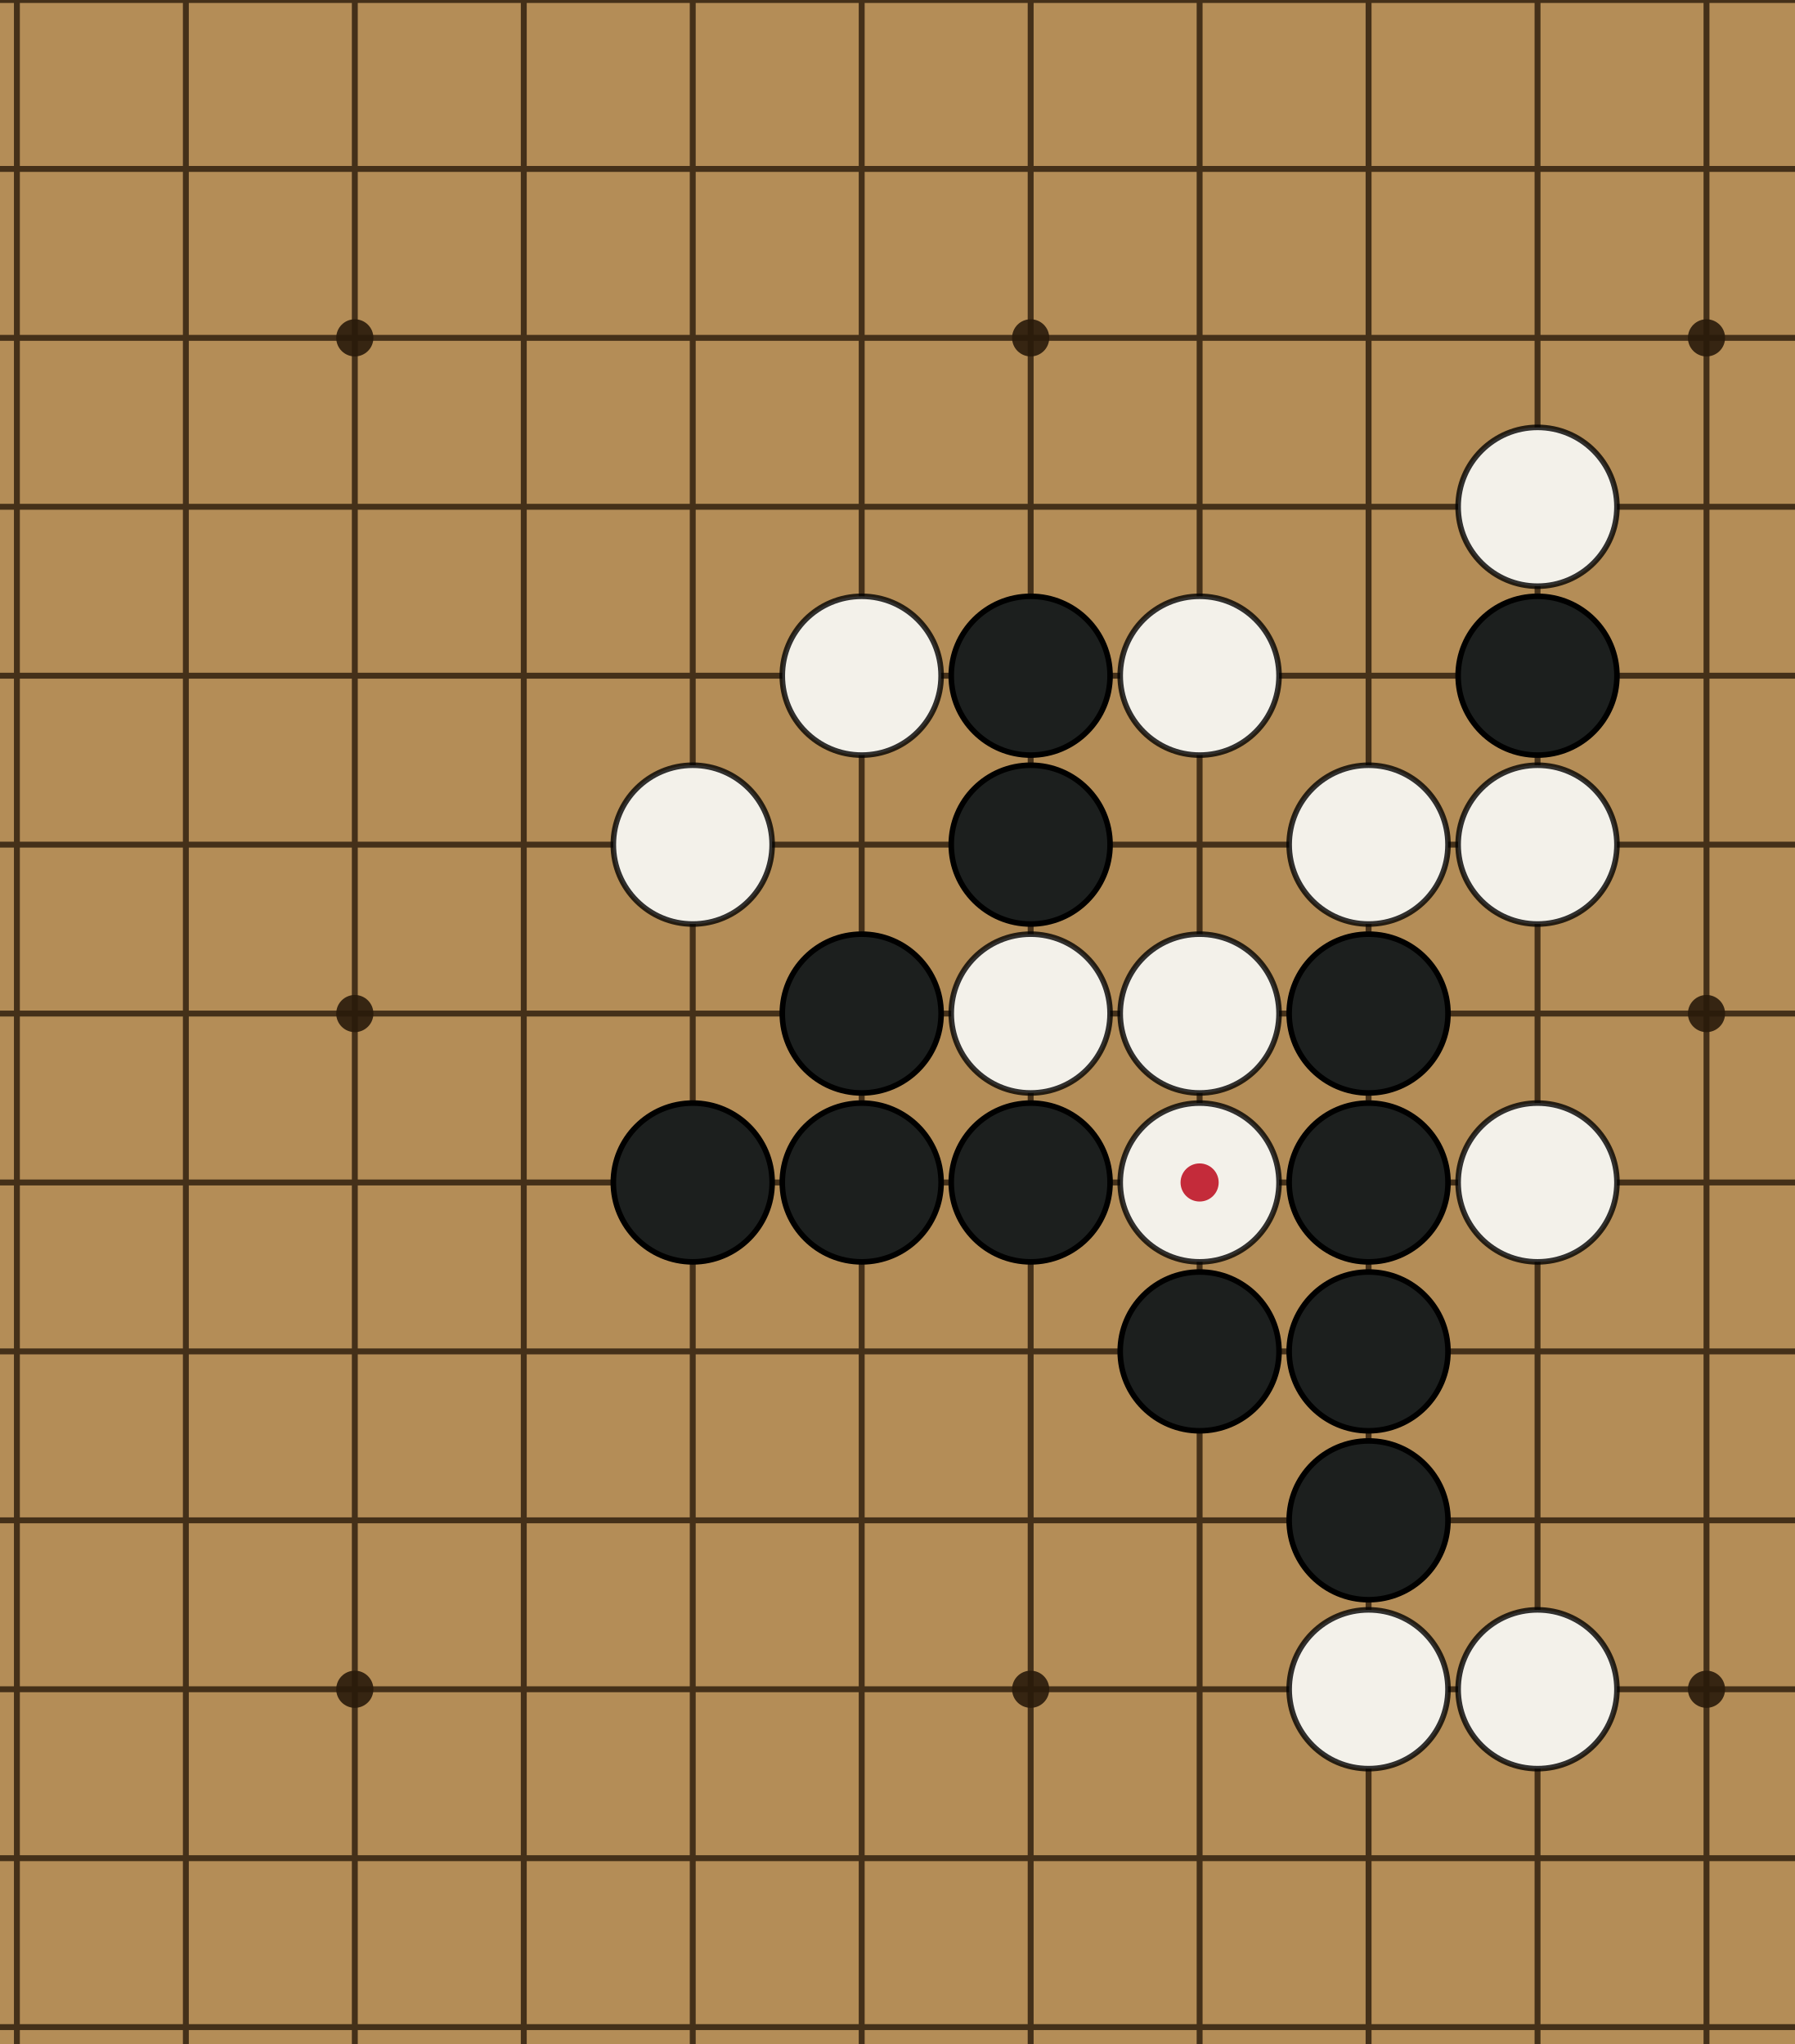
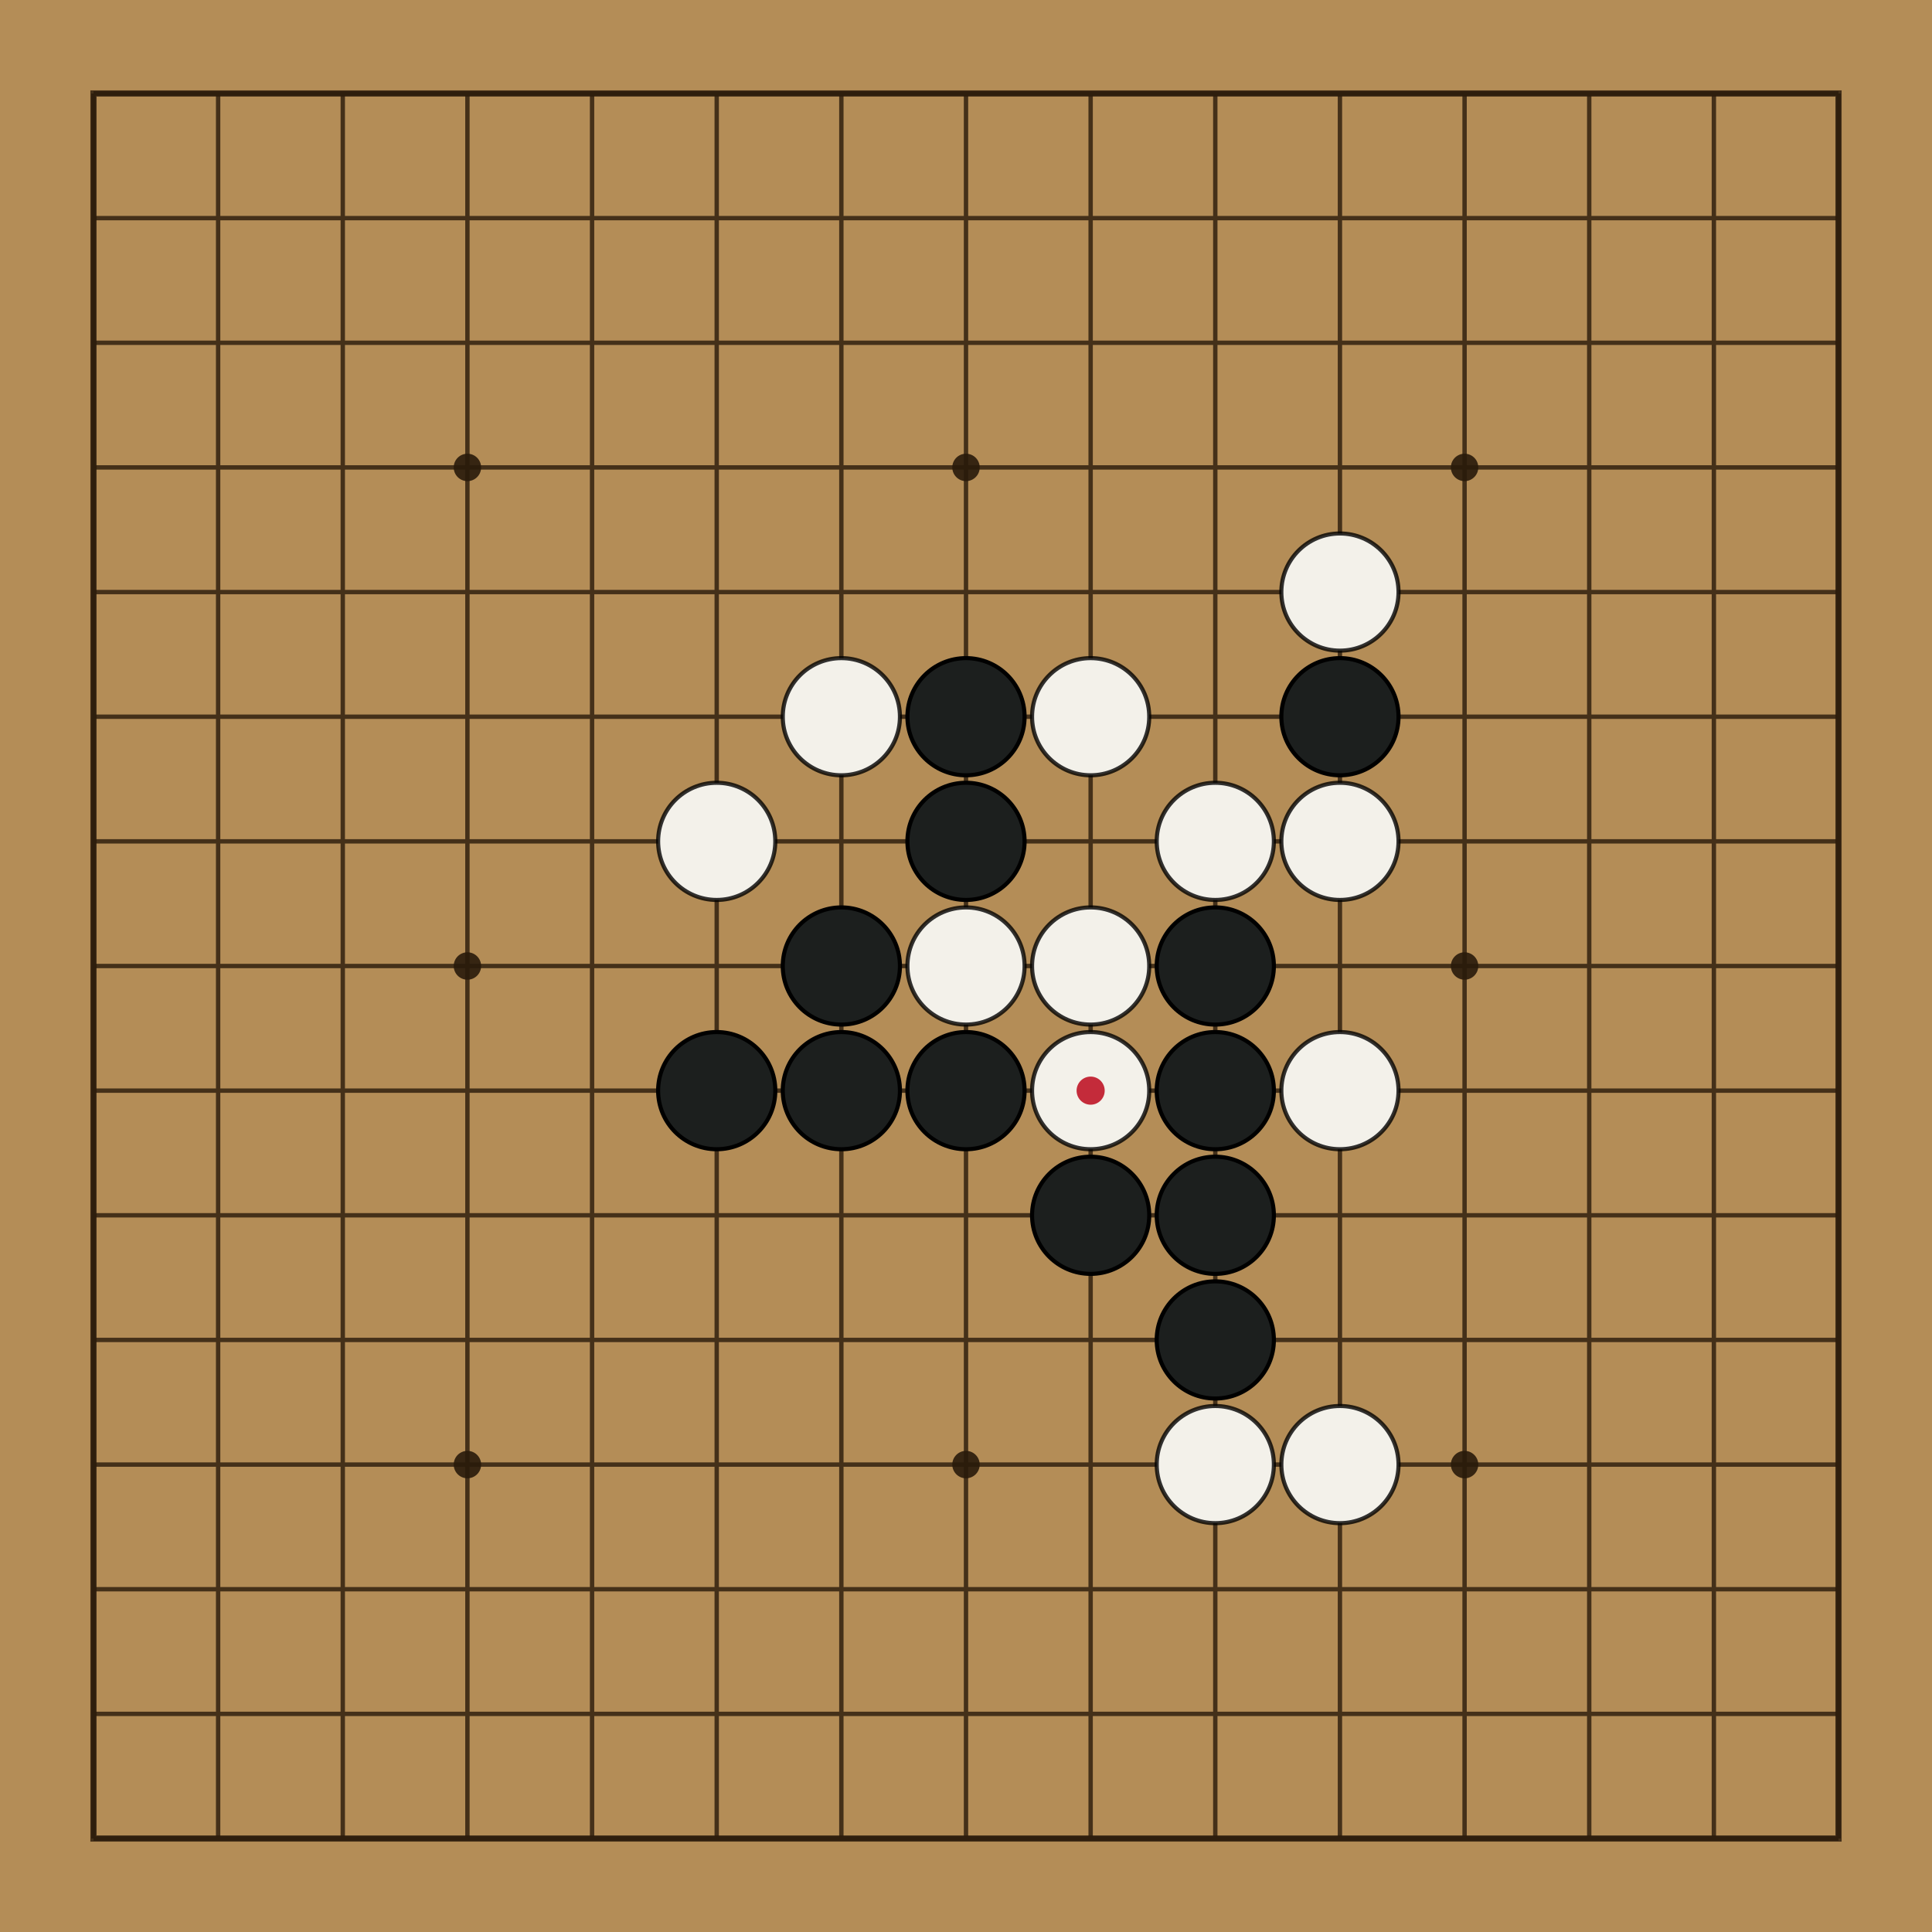
- <svg xmlns="http://www.w3.org/2000/svg" viewBox="86.0 90.0 424.8 484.0" role="img" aria-label="Pente board">
+ <svg xmlns="http://www.w3.org/2000/svg" viewBox="20.0 20.0 620.0 620.0" role="img" aria-label="Pente board">
  <rect x="-2000" y="-2000" width="4000" height="4000" fill="rgb(180,141,87)" />
  <path d="M50 50H610M50 50V610M50 90H610M90 50V610M50 130H610M130 50V610M50 170H610M170 50V610M50 210H610M210 50V610M50 250H610M250 50V610M50 290H610M290 50V610M50 330H610M330 50V610M50 370H610M370 50V610M50 410H610M410 50V610M50 450H610M450 50V610M50 490H610M490 50V610M50 530H610M530 50V610M50 570H610M570 50V610M50 610H610M610 50V610" stroke="rgba(40,26,10,.8)" stroke-width="1.4" fill="none" />
  <rect x="50" y="50" width="560" height="560" fill="none" stroke="rgba(40,26,10,.8)" stroke-width="2" />
  <circle cx="170" cy="170" r="4.4" fill="rgba(40,26,10,.9)" />
  <circle cx="170" cy="330" r="4.4" fill="rgba(40,26,10,.9)" />
  <circle cx="170" cy="490" r="4.4" fill="rgba(40,26,10,.9)" />
  <circle cx="330" cy="170" r="4.4" fill="rgba(40,26,10,.9)" />
  <circle cx="330" cy="330" r="4.4" fill="rgba(40,26,10,.9)" />
  <circle cx="330" cy="490" r="4.4" fill="rgba(40,26,10,.9)" />
  <circle cx="490" cy="170" r="4.4" fill="rgba(40,26,10,.9)" />
  <circle cx="490" cy="330" r="4.4" fill="rgba(40,26,10,.9)" />
  <circle cx="490" cy="490" r="4.4" fill="rgba(40,26,10,.9)" />
  <circle cx="330" cy="330" r="11.2" fill="none" stroke="rgba(40,26,10,.8)" stroke-width="1.2" />
  <circle cx="450" cy="210" r="18.8" fill="rgb(243,241,234)" stroke="rgba(0,0,0,.8)" stroke-width="1.316" />
  <circle cx="290" cy="250" r="18.8" fill="rgb(243,241,234)" stroke="rgba(0,0,0,.8)" stroke-width="1.316" />
  <circle cx="370" cy="250" r="18.8" fill="rgb(243,241,234)" stroke="rgba(0,0,0,.8)" stroke-width="1.316" />
  <circle cx="250" cy="290" r="18.8" fill="rgb(243,241,234)" stroke="rgba(0,0,0,.8)" stroke-width="1.316" />
  <circle cx="410" cy="290" r="18.8" fill="rgb(243,241,234)" stroke="rgba(0,0,0,.8)" stroke-width="1.316" />
  <circle cx="450" cy="290" r="18.8" fill="rgb(243,241,234)" stroke="rgba(0,0,0,.8)" stroke-width="1.316" />
  <circle cx="330" cy="330" r="18.8" fill="rgb(243,241,234)" stroke="rgba(0,0,0,.8)" stroke-width="1.316" />
  <circle cx="370" cy="330" r="18.8" fill="rgb(243,241,234)" stroke="rgba(0,0,0,.8)" stroke-width="1.316" />
  <circle cx="370" cy="370" r="18.8" fill="rgb(243,241,234)" stroke="rgba(0,0,0,.8)" stroke-width="1.316" />
  <circle cx="450" cy="370" r="18.8" fill="rgb(243,241,234)" stroke="rgba(0,0,0,.8)" stroke-width="1.316" />
  <circle cx="410" cy="490" r="18.8" fill="rgb(243,241,234)" stroke="rgba(0,0,0,.8)" stroke-width="1.316" />
  <circle cx="450" cy="490" r="18.8" fill="rgb(243,241,234)" stroke="rgba(0,0,0,.8)" stroke-width="1.316" />
  <circle cx="330" cy="250" r="18.8" fill="rgb(28,31,30)" stroke="#000" stroke-width="1.316" />
  <circle cx="450" cy="250" r="18.8" fill="rgb(28,31,30)" stroke="#000" stroke-width="1.316" />
  <circle cx="330" cy="290" r="18.8" fill="rgb(28,31,30)" stroke="#000" stroke-width="1.316" />
  <circle cx="290" cy="330" r="18.8" fill="rgb(28,31,30)" stroke="#000" stroke-width="1.316" />
  <circle cx="410" cy="330" r="18.8" fill="rgb(28,31,30)" stroke="#000" stroke-width="1.316" />
  <circle cx="250" cy="370" r="18.8" fill="rgb(28,31,30)" stroke="#000" stroke-width="1.316" />
  <circle cx="290" cy="370" r="18.8" fill="rgb(28,31,30)" stroke="#000" stroke-width="1.316" />
  <circle cx="330" cy="370" r="18.8" fill="rgb(28,31,30)" stroke="#000" stroke-width="1.316" />
  <circle cx="410" cy="370" r="18.8" fill="rgb(28,31,30)" stroke="#000" stroke-width="1.316" />
  <circle cx="370" cy="410" r="18.8" fill="rgb(28,31,30)" stroke="#000" stroke-width="1.316" />
  <circle cx="410" cy="410" r="18.8" fill="rgb(28,31,30)" stroke="#000" stroke-width="1.316" />
  <circle cx="410" cy="450" r="18.8" fill="rgb(28,31,30)" stroke="#000" stroke-width="1.316" />
  <circle cx="370" cy="370" r="4.512" fill="rgb(196,43,58)" />
</svg>
